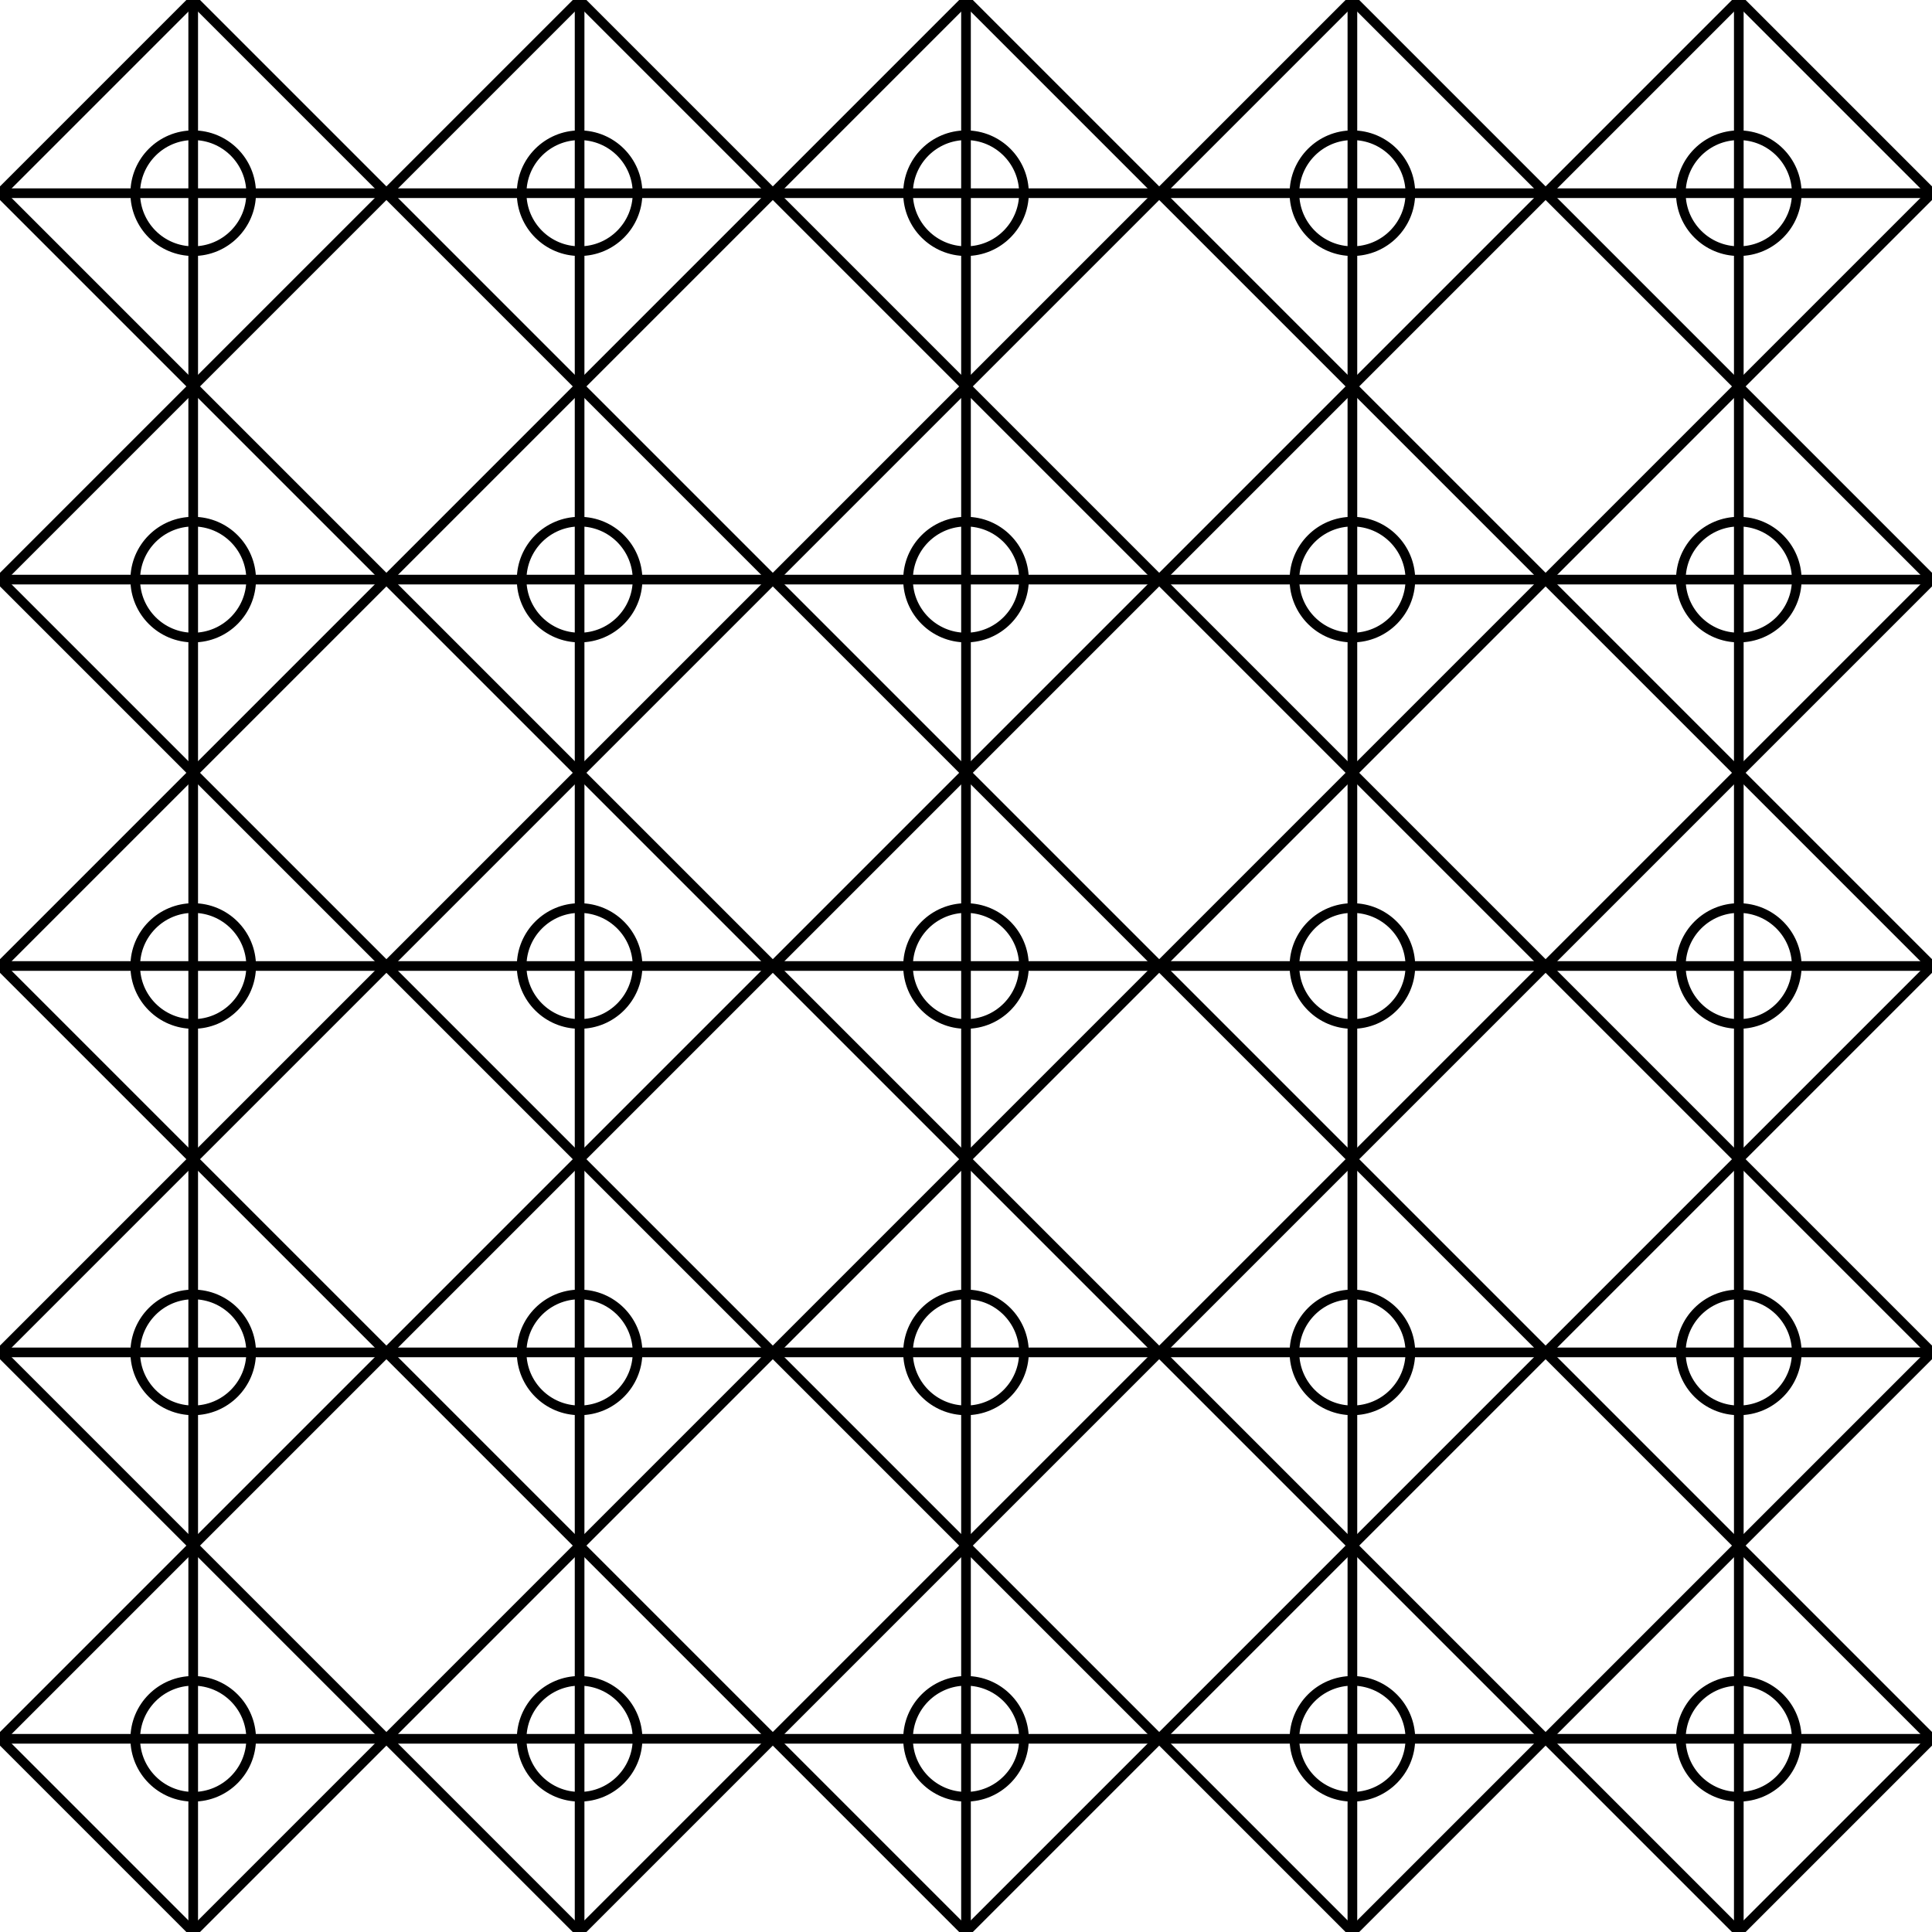
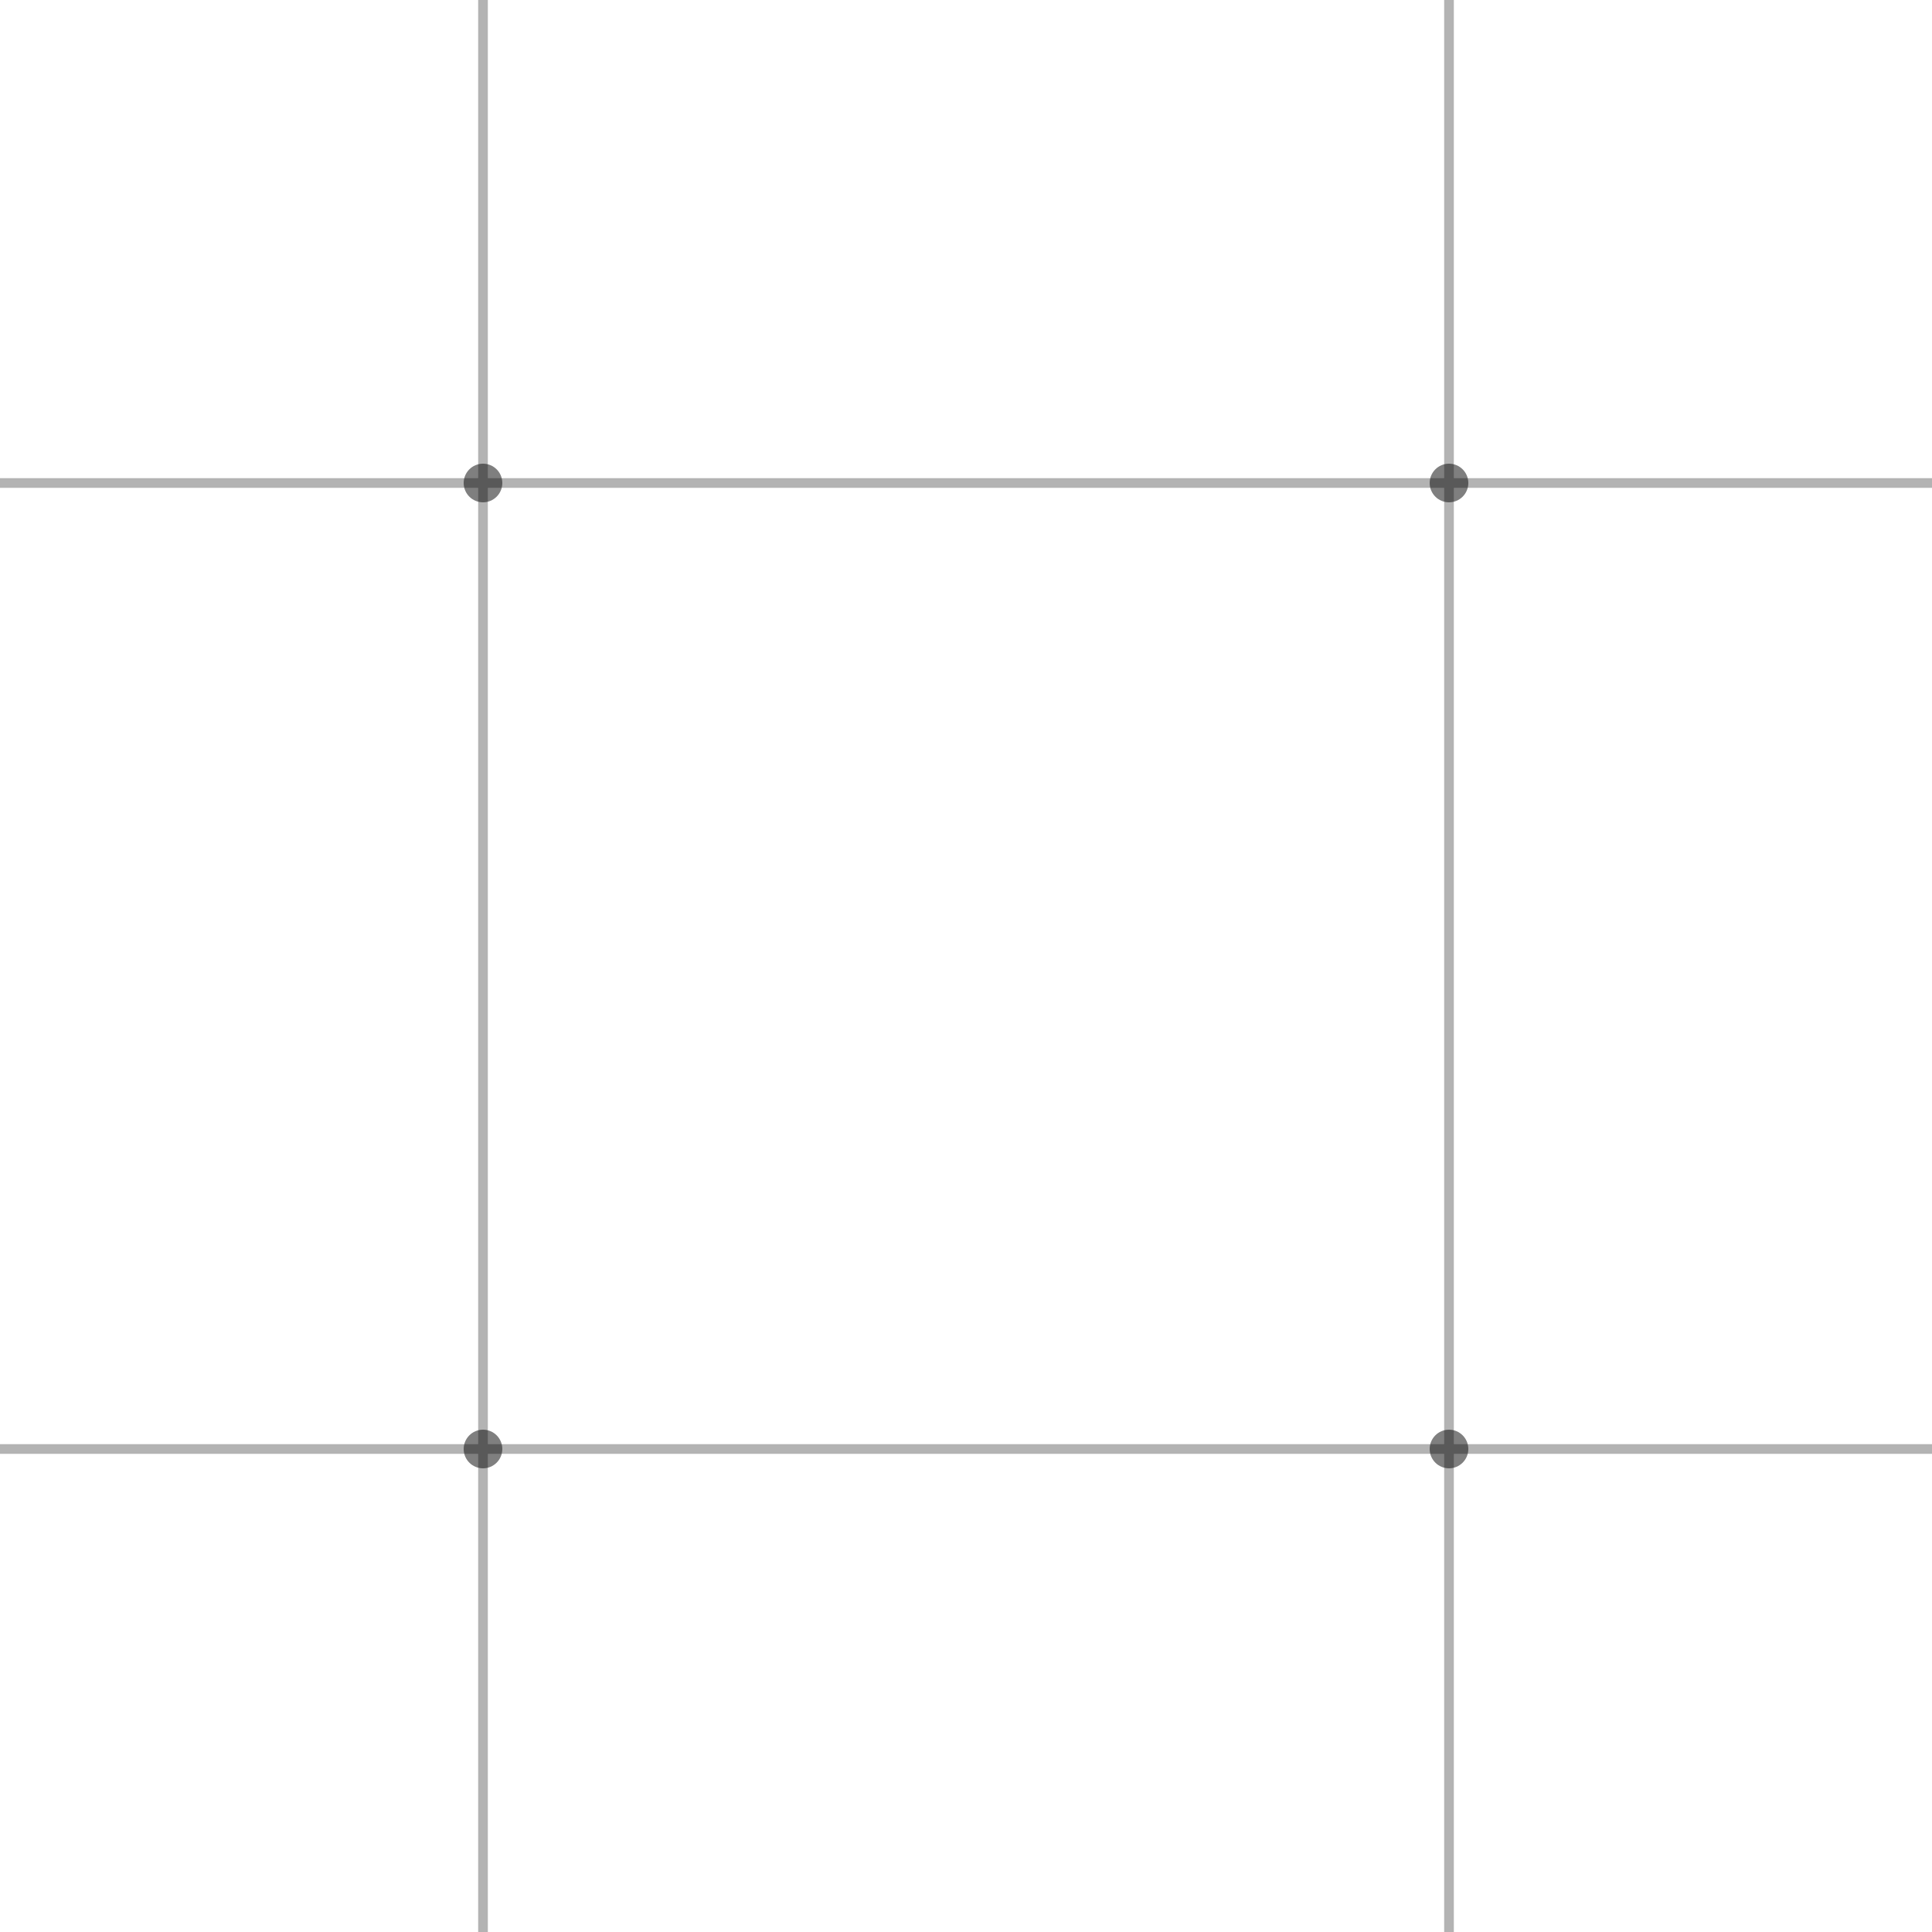
<svg xmlns="http://www.w3.org/2000/svg" viewBox="0 0 100 100">
  <defs>
-     <pattern id="islamic-pattern" x="0" y="0" width="20" height="20" patternUnits="userSpaceOnUse">
-       <path d="M10,0 L20,10 L10,20 L0,10 Z" fill="none" stroke="currentColor" stroke-width="0.5" />
-       <circle cx="10" cy="10" r="3" fill="none" stroke="currentColor" stroke-width="0.5" />
-       <path d="M10,0 L10,20 M0,10 L20,10" stroke="currentColor" stroke-width="0.5" />
+     <pattern id="islamic-pattern" x="0" y="0" width="50" height="50" patternUnits="userSpaceOnUse">
+       <circle cx="25" cy="25" r="1" fill="currentColor" opacity="0.5" />
+       <path d="M0,25 H50 M25,0 V50" stroke="currentColor" stroke-width="0.5" opacity="0.3" />
    </pattern>
  </defs>
  <rect width="100" height="100" fill="url(#islamic-pattern)" />
</svg>
